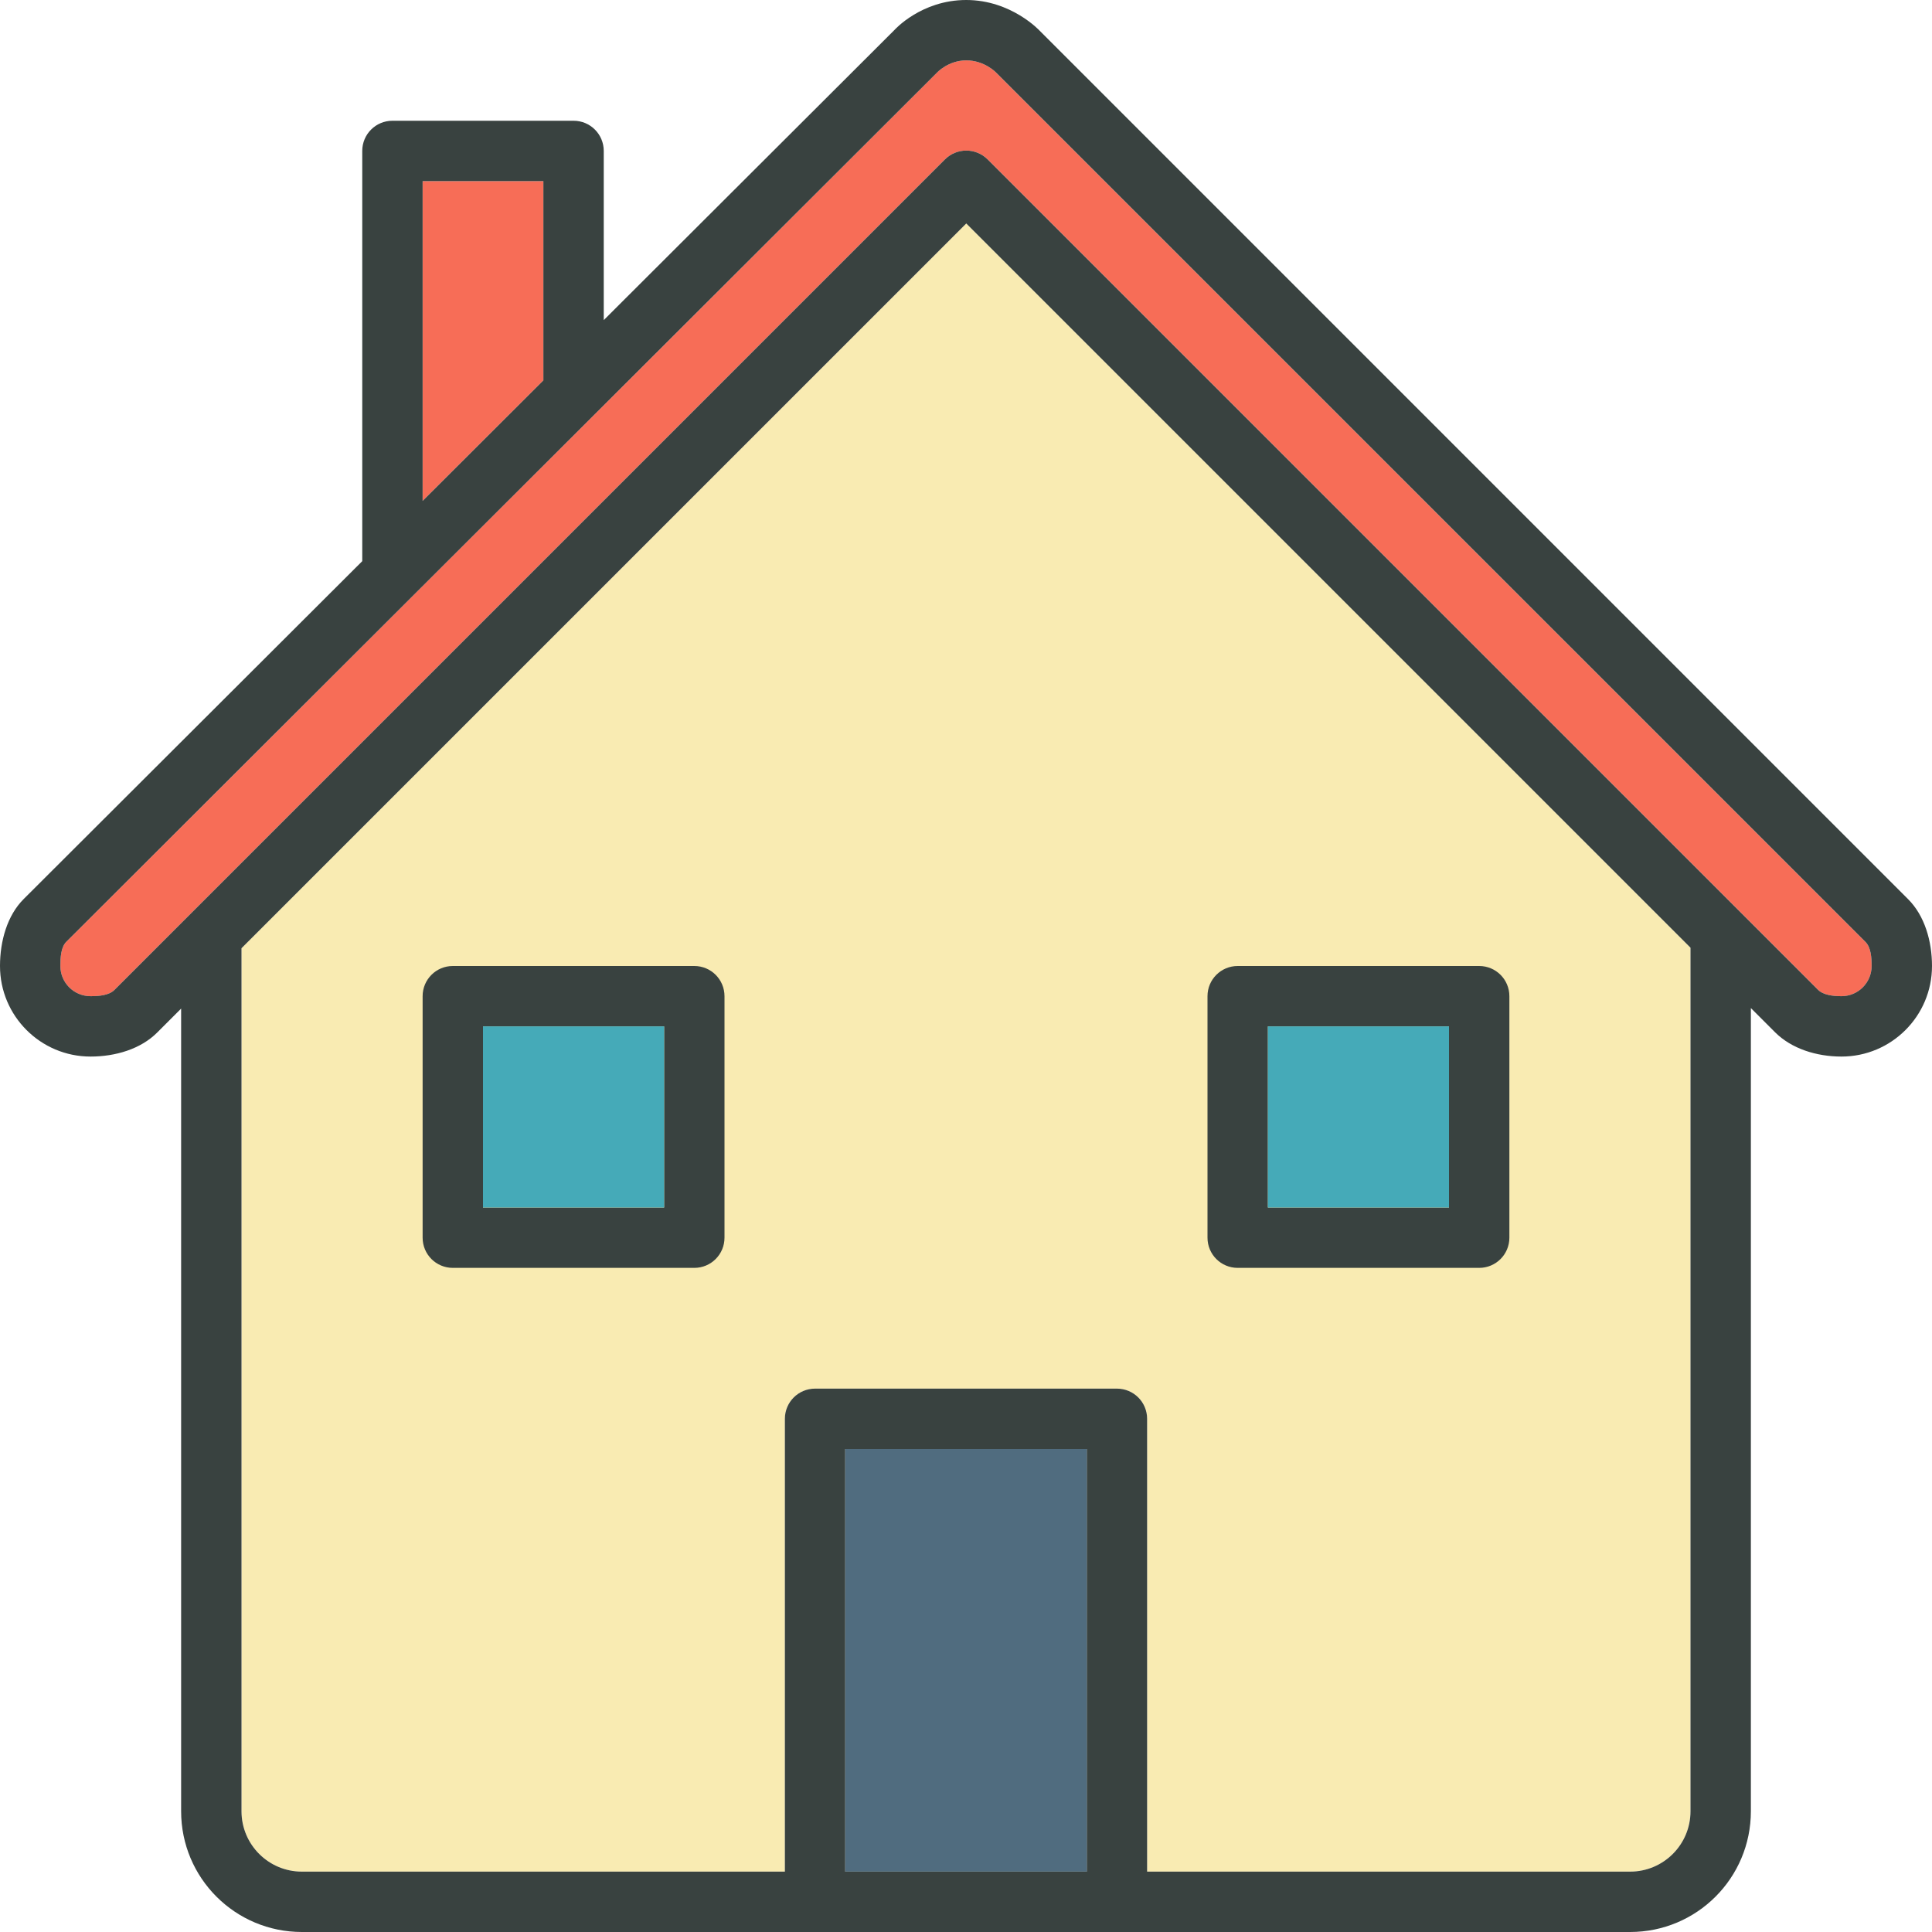
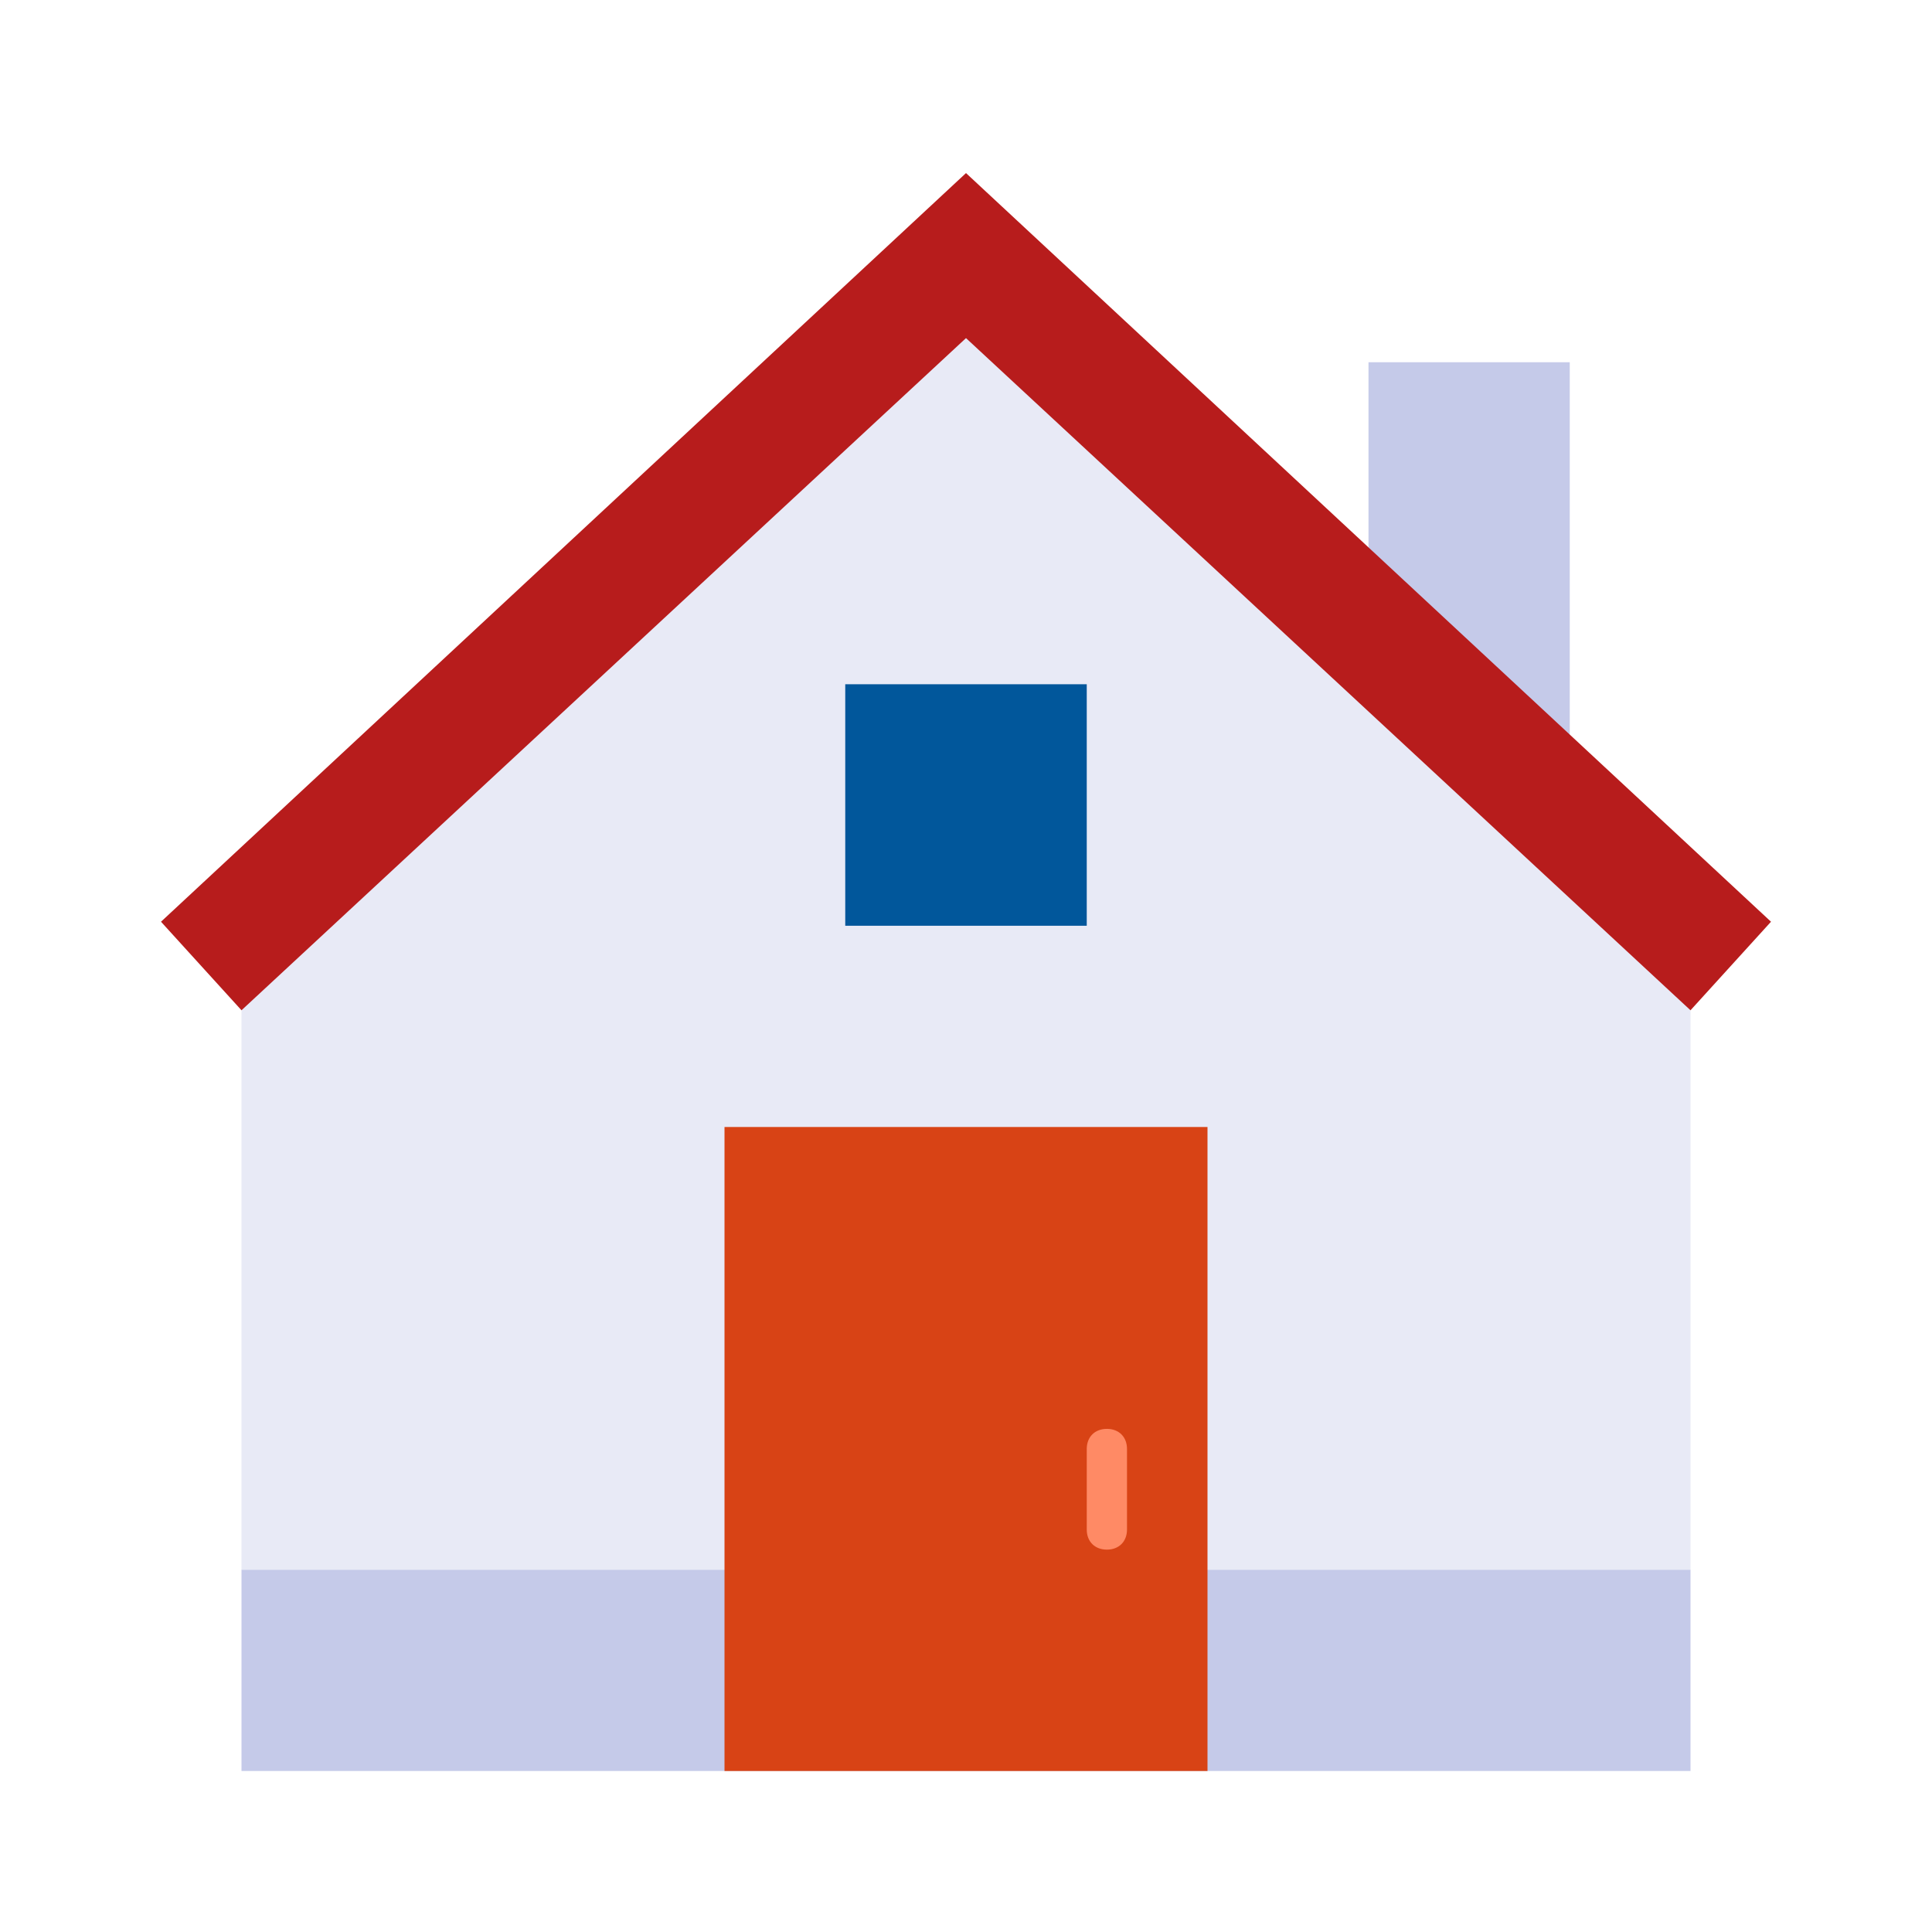
- <svg xmlns="http://www.w3.org/2000/svg" version="1.0" id="Layer_1" width="800px" height="800px" viewBox="0 0 64 64" enable-background="new 0 0 64 64" xml:space="preserve">
-   <g>
-     <path fill="#F9EBB2" d="M56,60c0,1.104-0.896,2-2,2H38V47c0-0.553-0.447-1-1-1H27c-0.553,0-1,0.447-1,1v15H10c-1.104,0-2-0.896-2-2   V31.411L32.009,7.403L56,31.394V60z" />
-     <polygon fill="#F76D57" points="14,6 18,6 18,12.601 14,16.593  " />
-     <rect x="28" y="48" fill="#F9EBB2" width="8" height="14" />
-     <path fill="#F76D57" d="M61,33c-0.276,0-0.602-0.036-0.782-0.217L32.716,5.281c-0.195-0.195-0.451-0.293-0.707-0.293   s-0.512,0.098-0.707,0.293L3.791,32.793C3.61,32.974,3.276,33,3,33c-0.553,0-1-0.447-1-1c0-0.276,0.016-0.622,0.197-0.803   L31.035,2.41c0,0,0.373-0.41,0.974-0.41s0.982,0.398,0.982,0.398l28.806,28.805C61.978,31.384,62,31.724,62,32   C62,32.552,61.553,33,61,33z" />
-     <g>
-       <path fill="#394240" d="M63.211,29.789L34.438,1.015c0,0-0.937-1.015-2.43-1.015s-2.376,0.991-2.376,0.991L20,10.604V5    c0-0.553-0.447-1-1-1h-6c-0.553,0-1,0.447-1,1v13.589L0.783,29.783C0.24,30.326,0,31.172,0,32c0,1.656,1.343,3,3,3    c0.828,0,1.662-0.251,2.205-0.794L6,33.411V60c0,2.211,1.789,4,4,4h44c2.211,0,4-1.789,4-4V33.394l0.804,0.804    C59.347,34.739,60.172,35,61,35c1.657,0,3-1.343,3-3C64,31.171,63.754,30.332,63.211,29.789z M14,6h4v6.601l-4,3.992V6z M36,62h-8    V48h8V62z M56,60c0,1.104-0.896,2-2,2H38V47c0-0.553-0.447-1-1-1H27c-0.553,0-1,0.447-1,1v15H10c-1.104,0-2-0.896-2-2V31.411    L32.009,7.403L56,31.394V60z M61,33c-0.276,0-0.602-0.036-0.782-0.217L32.716,5.281c-0.195-0.195-0.451-0.293-0.707-0.293    s-0.512,0.098-0.707,0.293L3.791,32.793C3.61,32.974,3.276,33,3,33c-0.553,0-1-0.447-1-1c0-0.276,0.016-0.622,0.197-0.803    L31.035,2.41c0,0,0.373-0.41,0.974-0.41s0.982,0.398,0.982,0.398l28.806,28.805C61.978,31.384,62,31.724,62,32    C62,32.552,61.553,33,61,33z" />
-       <path fill="#394240" d="M23,32h-8c-0.553,0-1,0.447-1,1v8c0,0.553,0.447,1,1,1h8c0.553,0,1-0.447,1-1v-8    C24,32.447,23.553,32,23,32z M22,40h-6v-6h6V40z" />
-       <path fill="#394240" d="M41,42h8c0.553,0,1-0.447,1-1v-8c0-0.553-0.447-1-1-1h-8c-0.553,0-1,0.447-1,1v8    C40,41.553,40.447,42,41,42z M42,34h6v6h-6V34z" />
-     </g>
-     <rect x="28" y="48" fill="#506C7F" width="8" height="14" />
-     <g>
-       <rect x="16" y="34" fill="#45AAB8" width="6" height="6" />
-       <rect x="42" y="34" fill="#45AAB8" width="6" height="6" />
-     </g>
-   </g>
+ <svg xmlns="http://www.w3.org/2000/svg" width="800px" height="800px" viewBox="0 0 1024 1024" class="icon" version="1.1">
+   <path d="M896 832H128V490.667L512 128l384 362.667z" fill="#E8EAF6" />
+   <path d="M832 448l-106.667-106.667V192h106.667zM128 832h768v106.667H128z" fill="#C5CAE9" />
+   <path d="M512 91.733L85.333 488.533l42.667 46.933L512 179.2l384 356.267 42.667-46.933z" fill="#B71C1C" />
+   <path d="M384 597.333h256v341.333H384z" fill="#D84315" />
+   <path d="M448 362.667h128v128h-128z" fill="#01579B" />
+   <path d="M586.667 757.333c-6.4 0-10.667 4.267-10.667 10.667v42.667c0 6.4 4.267 10.667 10.667 10.667s10.667-4.267 10.667-10.667v-42.667c0-6.4-4.267-10.667-10.667-10.667z" fill="#FF8A65" />
</svg>
